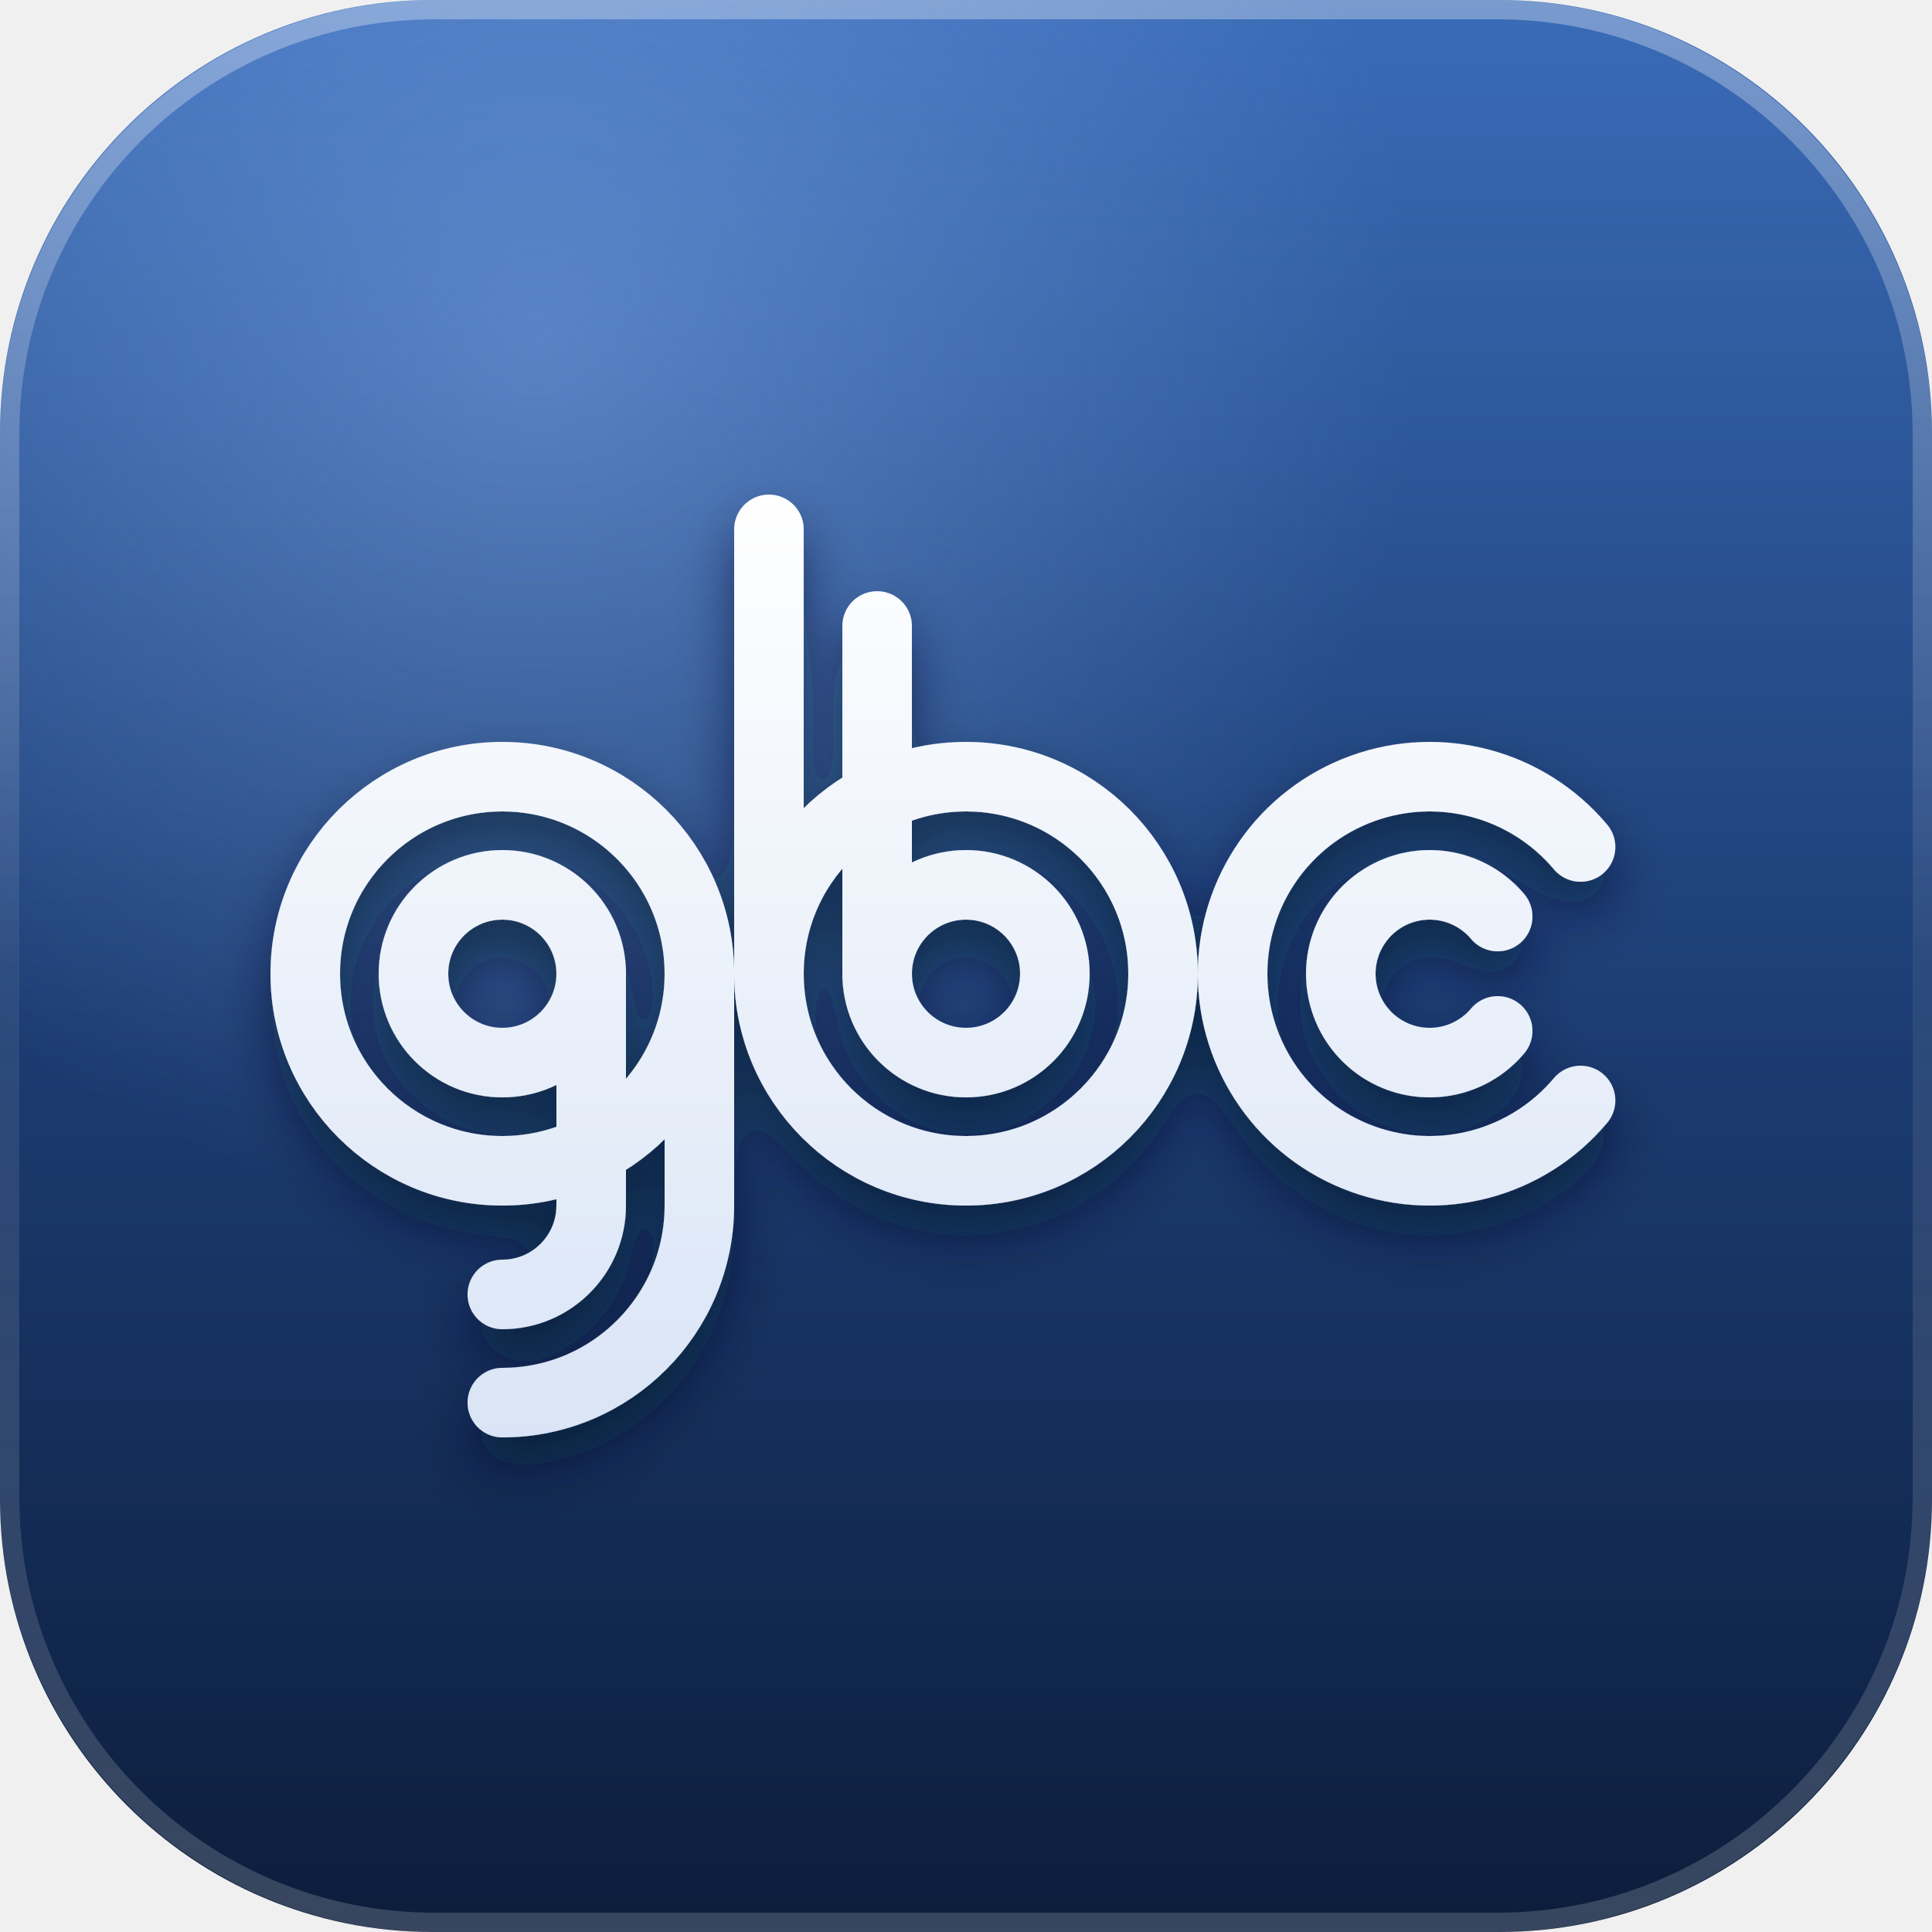
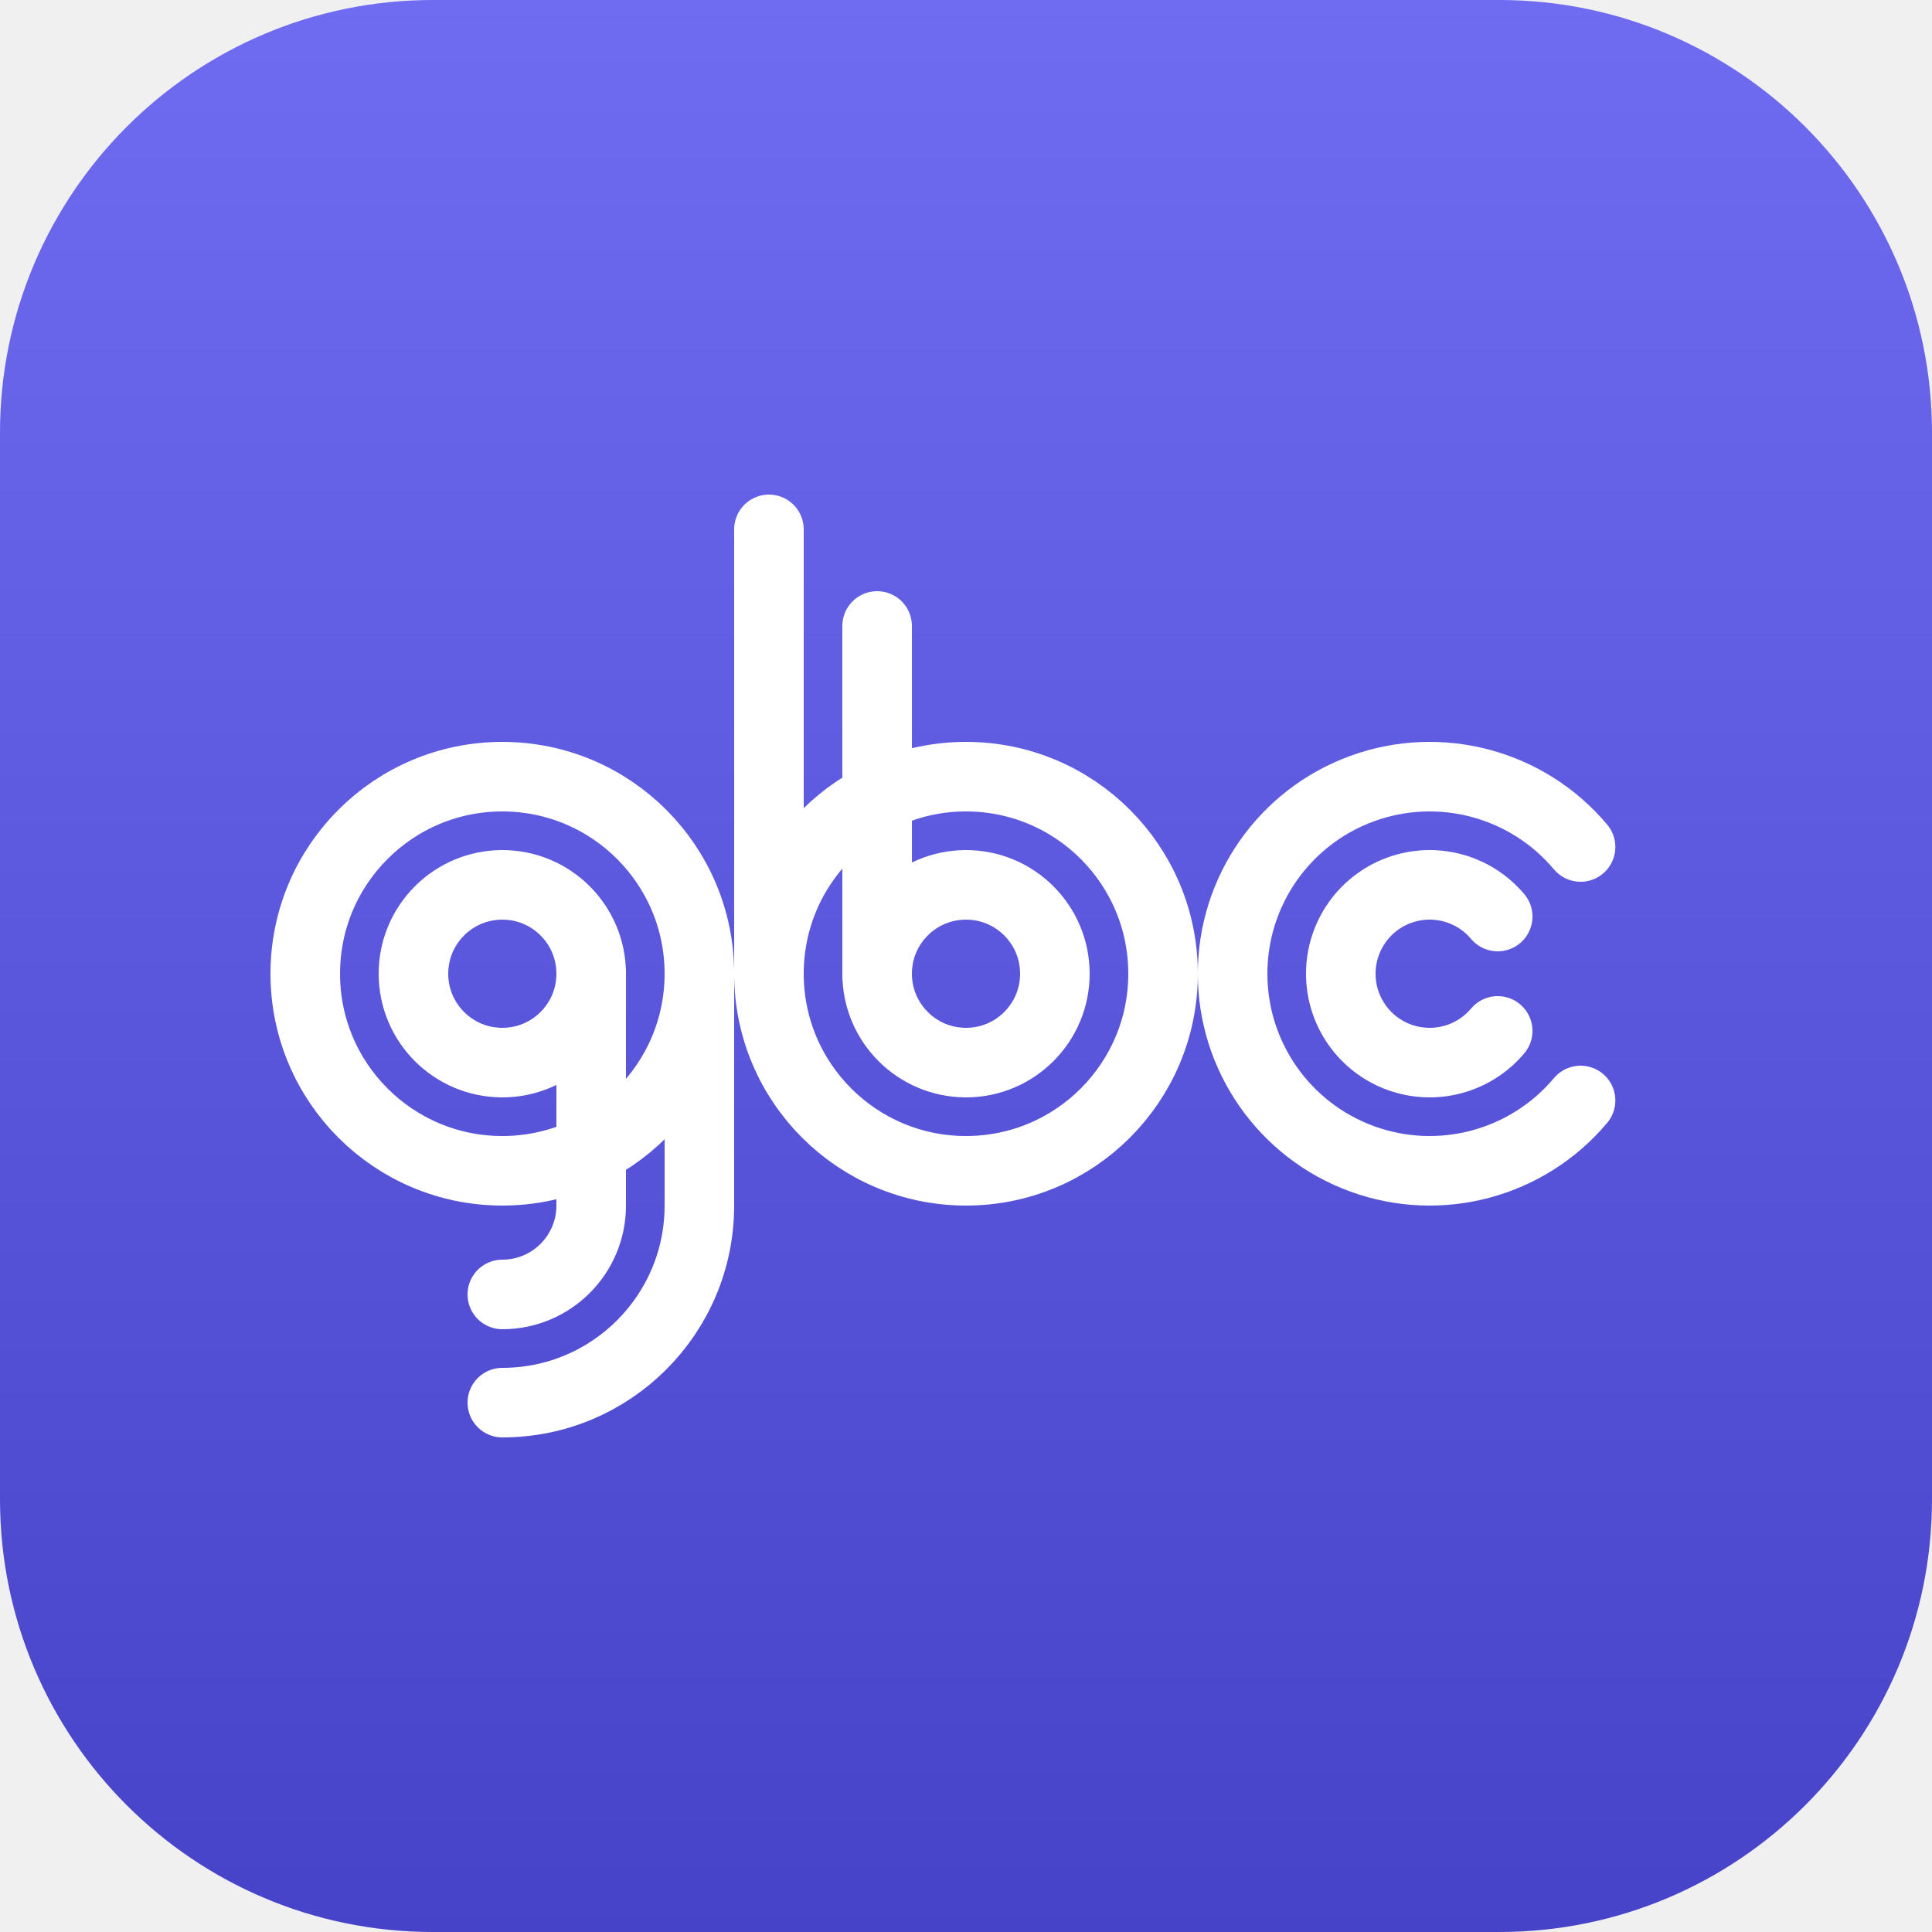
<svg xmlns="http://www.w3.org/2000/svg" viewBox="0 0 100 100">
  <defs>
    <linearGradient id="gB" x1="0" y1="0" x2="0" y2="1">
-       <stop offset="0" stop-color="#3a6cb8" />
-       <stop offset=".55" stop-color="#1b3b70" />
-       <stop offset="1" stop-color="#0c1d3b" />
+       <stop offset="0" stop-color="#6f6cf2" />
+       <stop offset="1" stop-color="#4743c9" />
    </linearGradient>
-     <radialGradient id="gL" cx=".28" cy=".18" r=".75">
-       <stop offset="0" stop-color="#9cc3ff" stop-opacity=".38" />
-       <stop offset=".6" stop-color="#9cc3ff" stop-opacity="0" />
-     </radialGradient>
-     <linearGradient id="gG" gradientUnits="userSpaceOnUse" x1="0" y1="25" x2="0" y2="78">
-       <stop offset="0" stop-color="#ffffff" />
-       <stop offset="1" stop-color="#d6e2f5" />
-     </linearGradient>
-     <linearGradient id="gR" x1="0" y1="0" x2="0" y2="1">
-       <stop offset="0" stop-color="#fff" stop-opacity=".32" />
-       <stop offset=".5" stop-color="#fff" stop-opacity=".06" />
-       <stop offset="1" stop-color="#fff" stop-opacity=".18" />
-     </linearGradient>
-     <filter id="gS" x="-20%" y="-20%" width="140%" height="140%">
-       <feDropShadow dx="0" dy="1.6" stdDeviation="1.4" flood-color="#04112a" flood-opacity=".55" />
-     </filter>
  </defs>
  <rect width="100" height="100" rx="22.4" fill="url(#gB)" />
-   <rect width="100" height="100" rx="22.4" fill="url(#gL)" />
-   <g filter="url(#gS)">
-     <g fill="none" stroke="url(#gG)" stroke-width="3.6" stroke-linecap="round" stroke-linejoin="round" transform="translate(0 0.40)">
-       <circle cx="26.00" cy="50" r="10.2" />
-       <path d="M36.20 50V62A10.2 10.2 0 0 1 26.00 72.2" />
-       <circle cx="50" cy="50" r="10.2" />
-       <path d="M39.80 50V27" />
-       <path d="M81.81 43.44A10.2 10.2 0 1 0 81.81 56.56" />
-       <circle cx="26.00" cy="50" r="4.6" />
-       <path d="M30.60 50V62A4.6 4.6 0 0 1 26.00 66.6" />
-       <circle cx="50" cy="50" r="4.6" />
-       <path d="M45.40 50V32" />
-       <path d="M77.52 47.04A4.6 4.6 0 1 0 77.52 52.96" />
-     </g>
+   <g fill="none" stroke="#fff" stroke-width="3.6" stroke-linecap="round" stroke-linejoin="round" transform="translate(0 0.40)">
+     <circle cx="26.00" cy="50" r="10.2" />
+     <path d="M36.20 50V62A10.2 10.2 0 0 1 26.00 72.2" />
+     <circle cx="50" cy="50" r="10.2" />
+     <path d="M39.80 50V27" />
+     <path d="M81.81 43.44A10.2 10.2 0 1 0 81.81 56.56" />
+     <circle cx="26.00" cy="50" r="4.6" />
+     <path d="M30.60 50V62A4.6 4.6 0 0 1 26.00 66.6" />
+     <circle cx="50" cy="50" r="4.6" />
+     <path d="M45.40 50V32" />
+     <path d="M77.52 47.04A4.6 4.6 0 1 0 77.52 52.96" />
  </g>
-   <rect x="0.5" y="0.5" width="99" height="99" rx="22" fill="none" stroke="url(#gR)" stroke-width="1" />
</svg>
